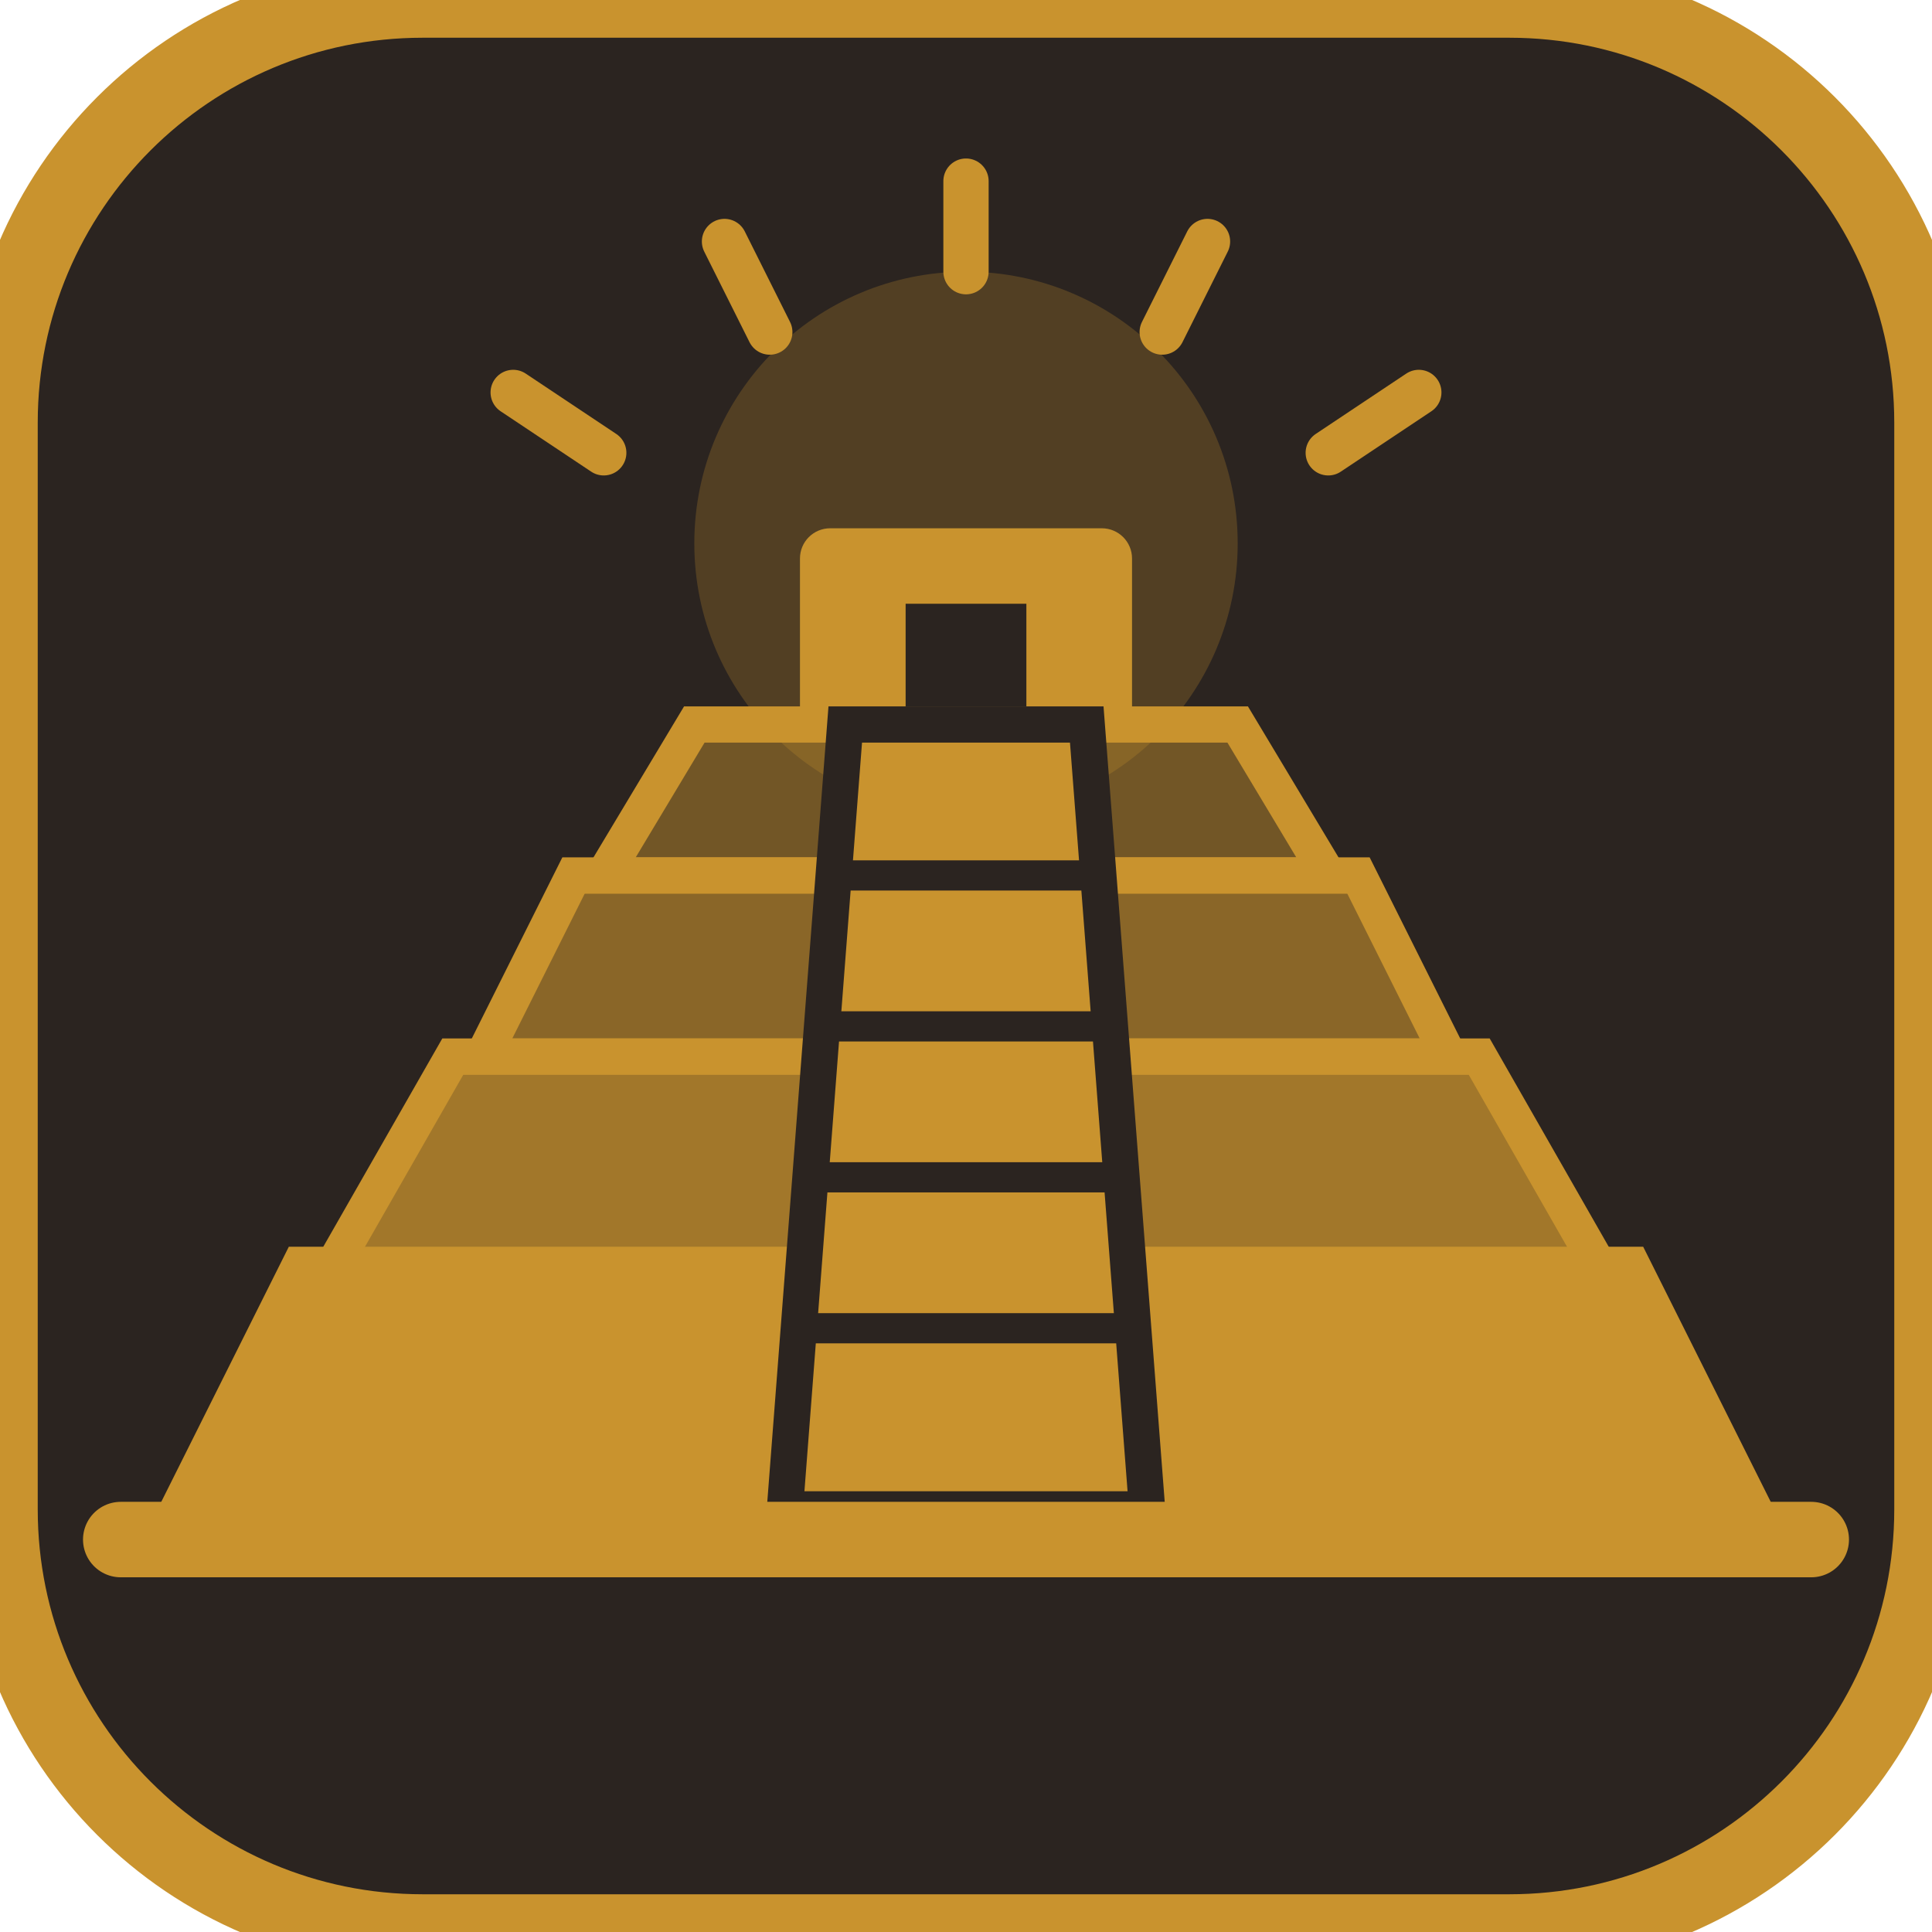
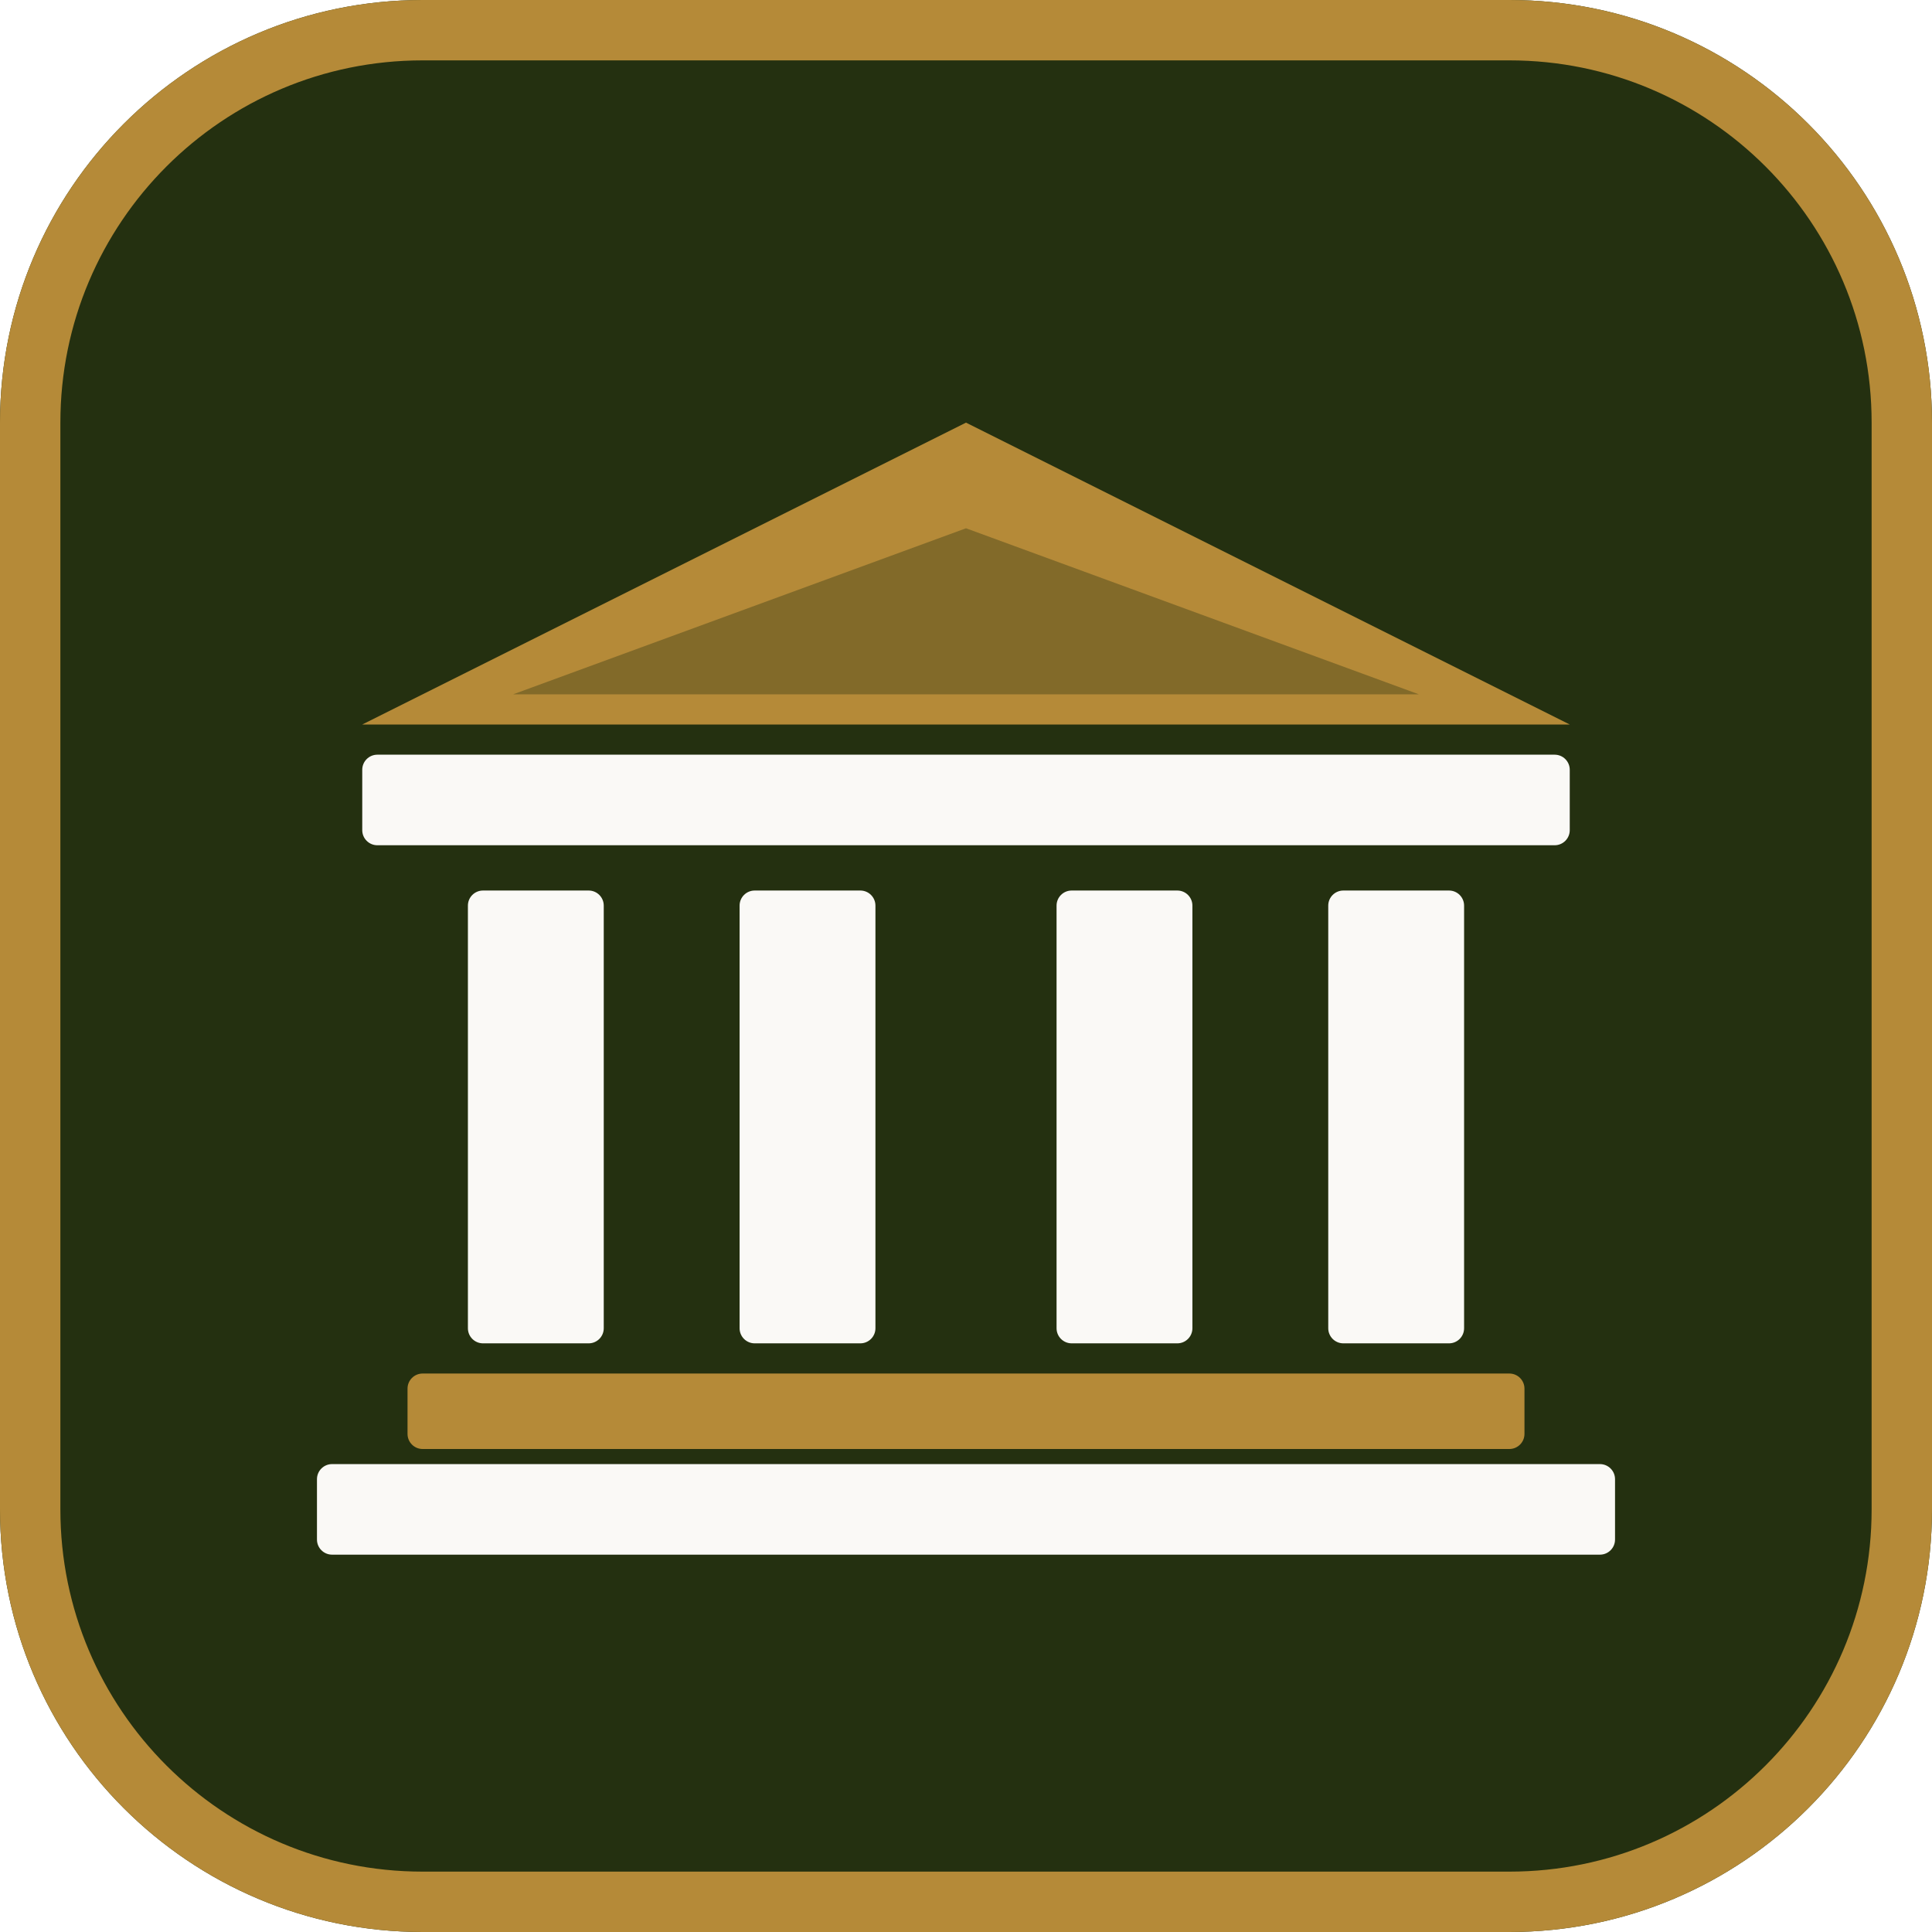
<svg xmlns="http://www.w3.org/2000/svg" viewBox="0 0 64 64" fill="none">
-   <rect width="64" height="64" rx="14" fill="#2B2420" stroke="#C9932E" stroke-width="2.5" />
-   <circle cx="32" cy="18" r="9" fill="#C9932E" fill-opacity="0.25" />
-   <path d="M32 6V9M24 8L25.5 11M40 8L38.5 11M17 13L20 15M47 13L44 15" stroke="#C9932E" stroke-width="1.5" stroke-linecap="round" />
-   <rect x="27" y="18" width="10" height="6" rx="0.5" fill="#C9932E" stroke="#C9932E" stroke-width="1" />
-   <rect x="30" y="20" width="4" height="4" fill="#2B2420" />
-   <path d="M23 24L20 29H44L41 24H23Z" fill="#C9932E" fill-opacity="0.45" stroke="#C9932E" stroke-width="1.2" />
-   <path d="M19 29L16 35H48L45 29H19Z" fill="#C9932E" fill-opacity="0.6" stroke="#C9932E" stroke-width="1.2" />
-   <path d="M15 35L11 42H53L49 35H15Z" fill="#C9932E" fill-opacity="0.75" stroke="#C9932E" stroke-width="1.2" />
-   <path d="M10 42L6 50H58L54 42H10Z" fill="#C9932E" stroke="#C9932E" stroke-width="1.4" />
-   <path d="M28 24L26 50H38L36 24H28Z" fill="#C9932E" stroke="#2B2420" stroke-width="1.2" />
-   <line x1="27.5" y1="29" x2="36.5" y2="29" stroke="#2B2420" stroke-width="1" />
-   <line x1="27" y1="34" x2="37" y2="34" stroke="#2B2420" stroke-width="1" />
-   <line x1="26.5" y1="39" x2="37.5" y2="39" stroke="#2B2420" stroke-width="1" />
-   <line x1="26" y1="44" x2="38" y2="44" stroke="#2B2420" stroke-width="1" />
-   <path d="M4 51H60" stroke="#C9932E" stroke-width="2.5" stroke-linecap="round" />
+   <rect width="64" height="64" rx="14" fill="#243010" />
+   <rect x="1" y="1" width="62" height="62" rx="13" stroke="#B58A38" stroke-width="2" />
+   <path d="M32 14L52 24H12L32 14Z" fill="#B58A38" />
+   <path d="M32 17.5L47 23H17L32 17.5Z" fill="#243010" fill-opacity="0.35" />
+   <rect x="12" y="25" width="40" height="3" rx="0.5" fill="#FAF9F6" />
+   <rect x="15.5" y="29.5" width="4.5" height="15" rx="0.5" fill="#FAF9F6" />
+   <rect x="24.5" y="29.5" width="4.5" height="15" rx="0.5" fill="#FAF9F6" />
+   <rect x="35" y="29.5" width="4.5" height="15" rx="0.5" fill="#FAF9F6" />
+   <rect x="44" y="29.5" width="4.5" height="15" rx="0.5" fill="#FAF9F6" />
+   <rect x="13.5" y="45.5" width="37" height="2.5" rx="0.5" fill="#B58A38" />
+   <rect x="10.5" y="48.5" width="43" height="3" rx="0.5" fill="#FAF9F6" />
</svg>
